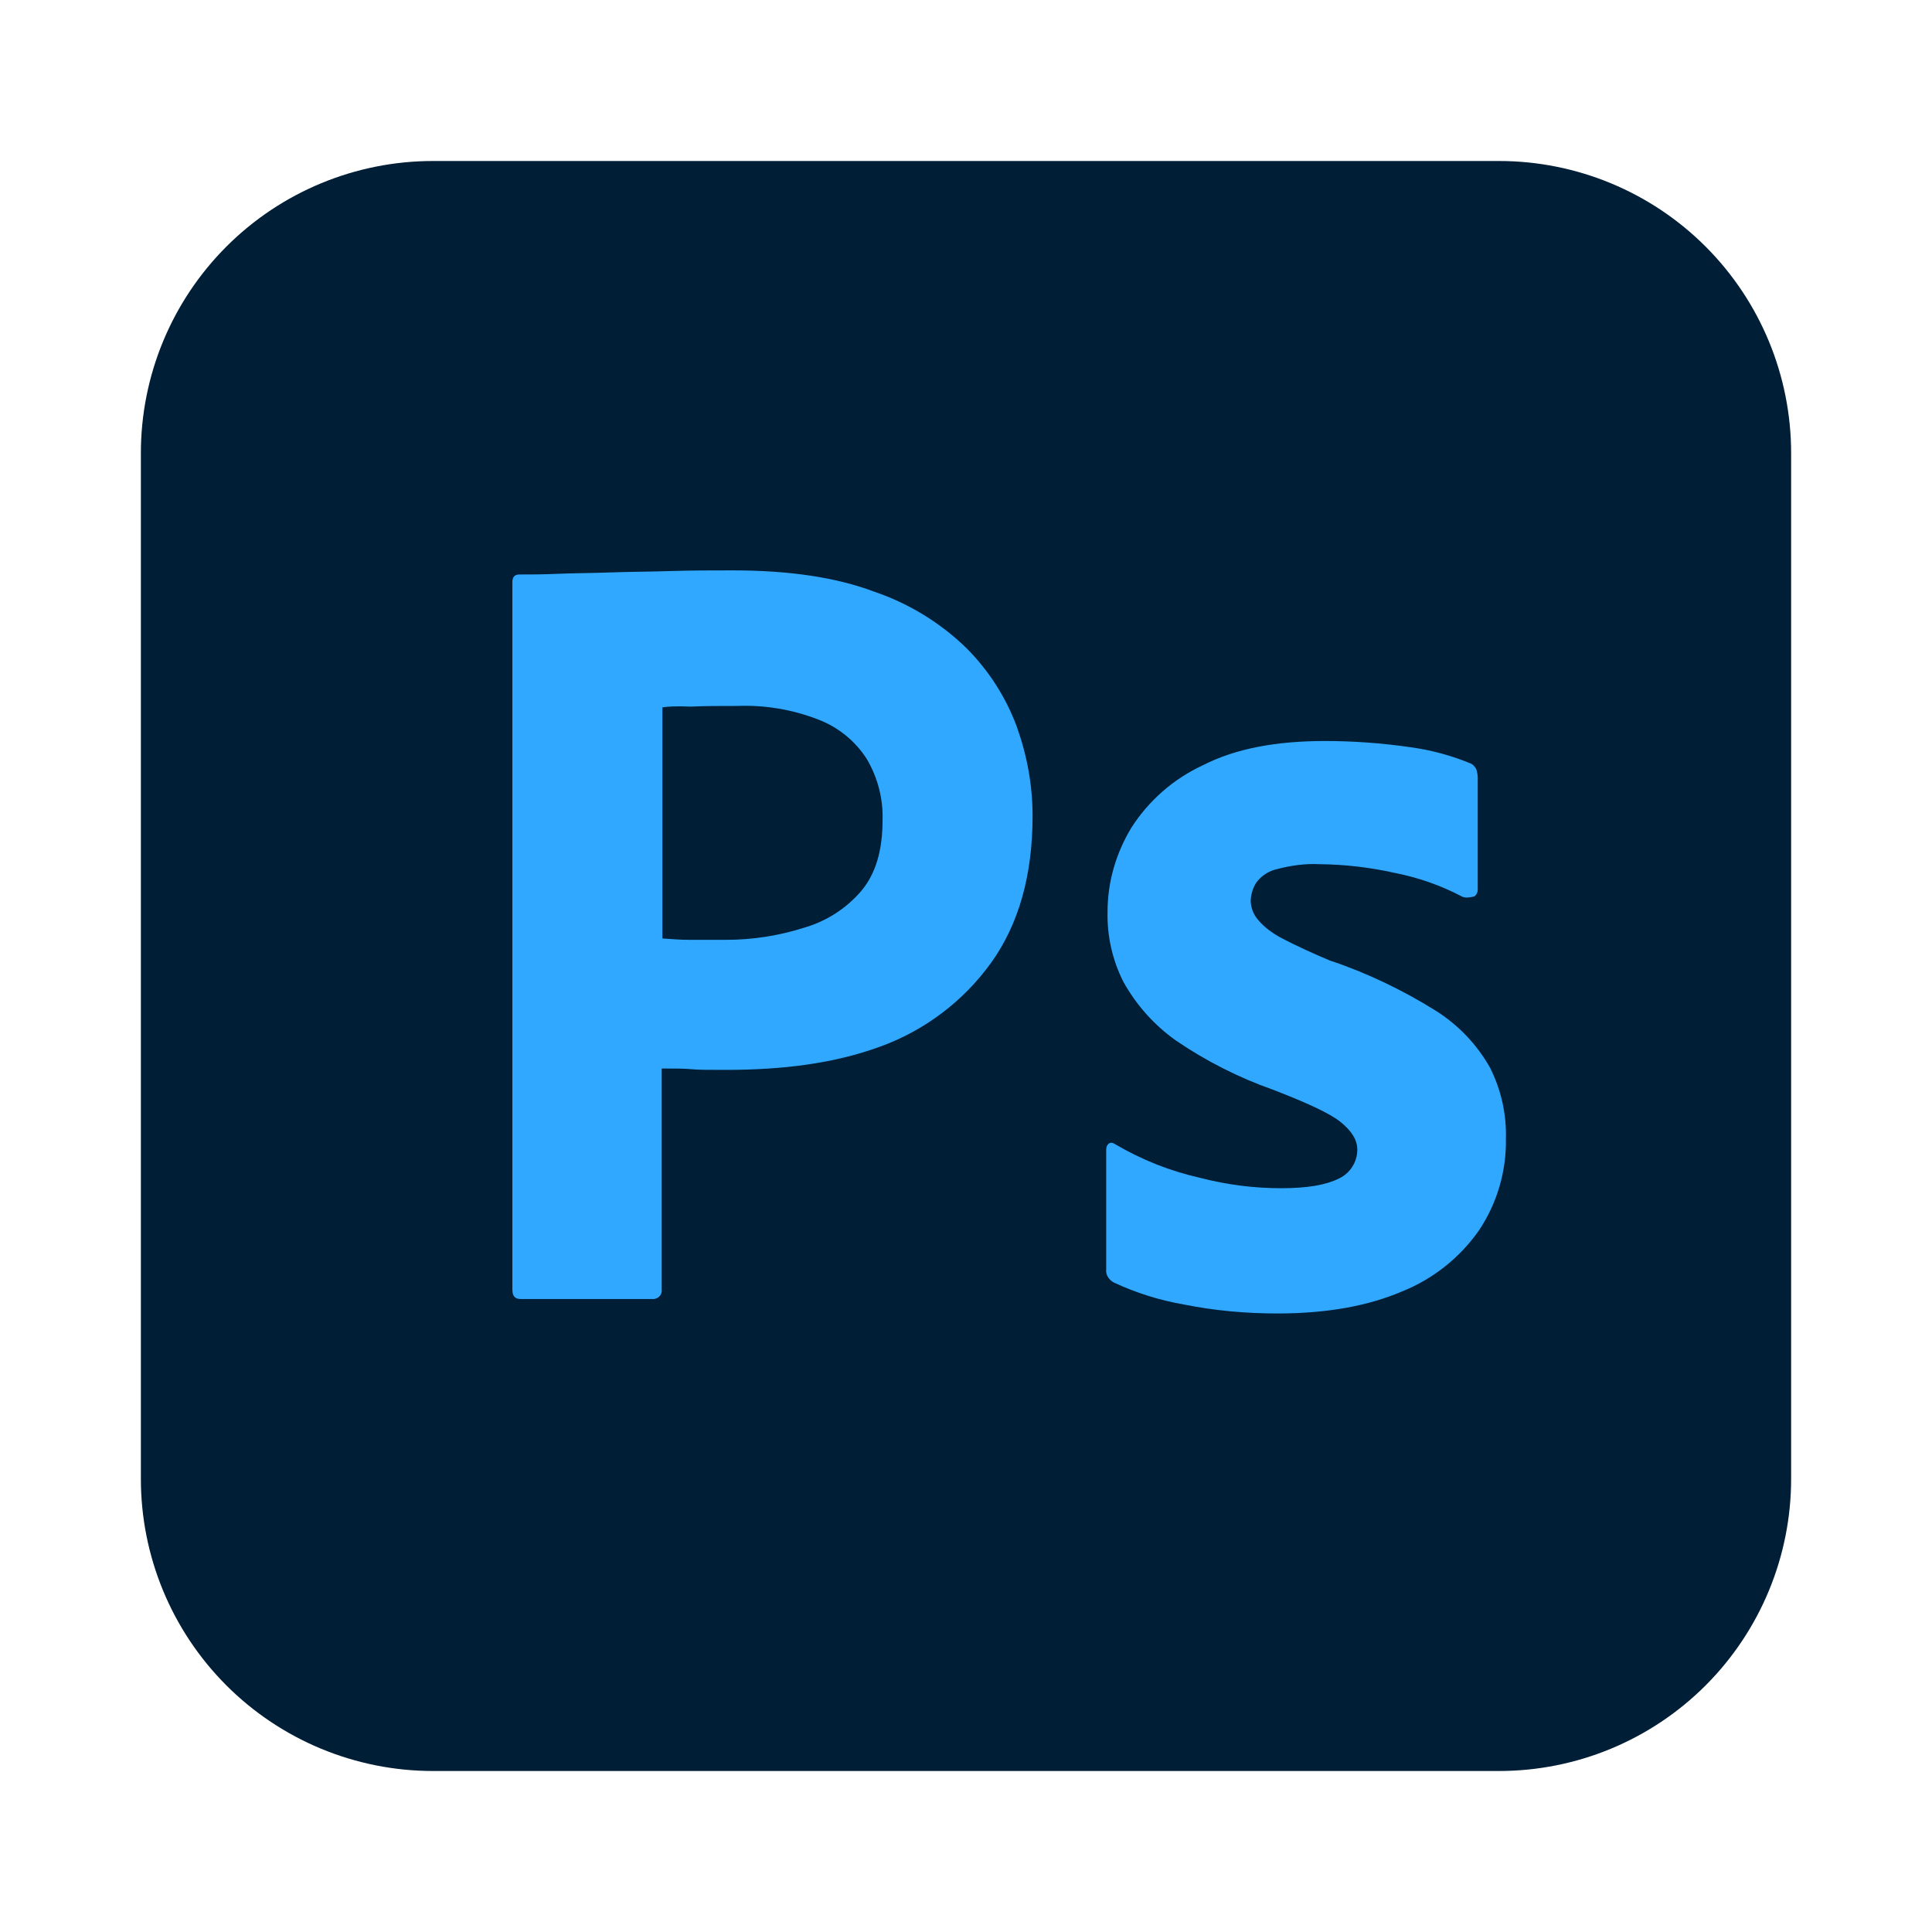
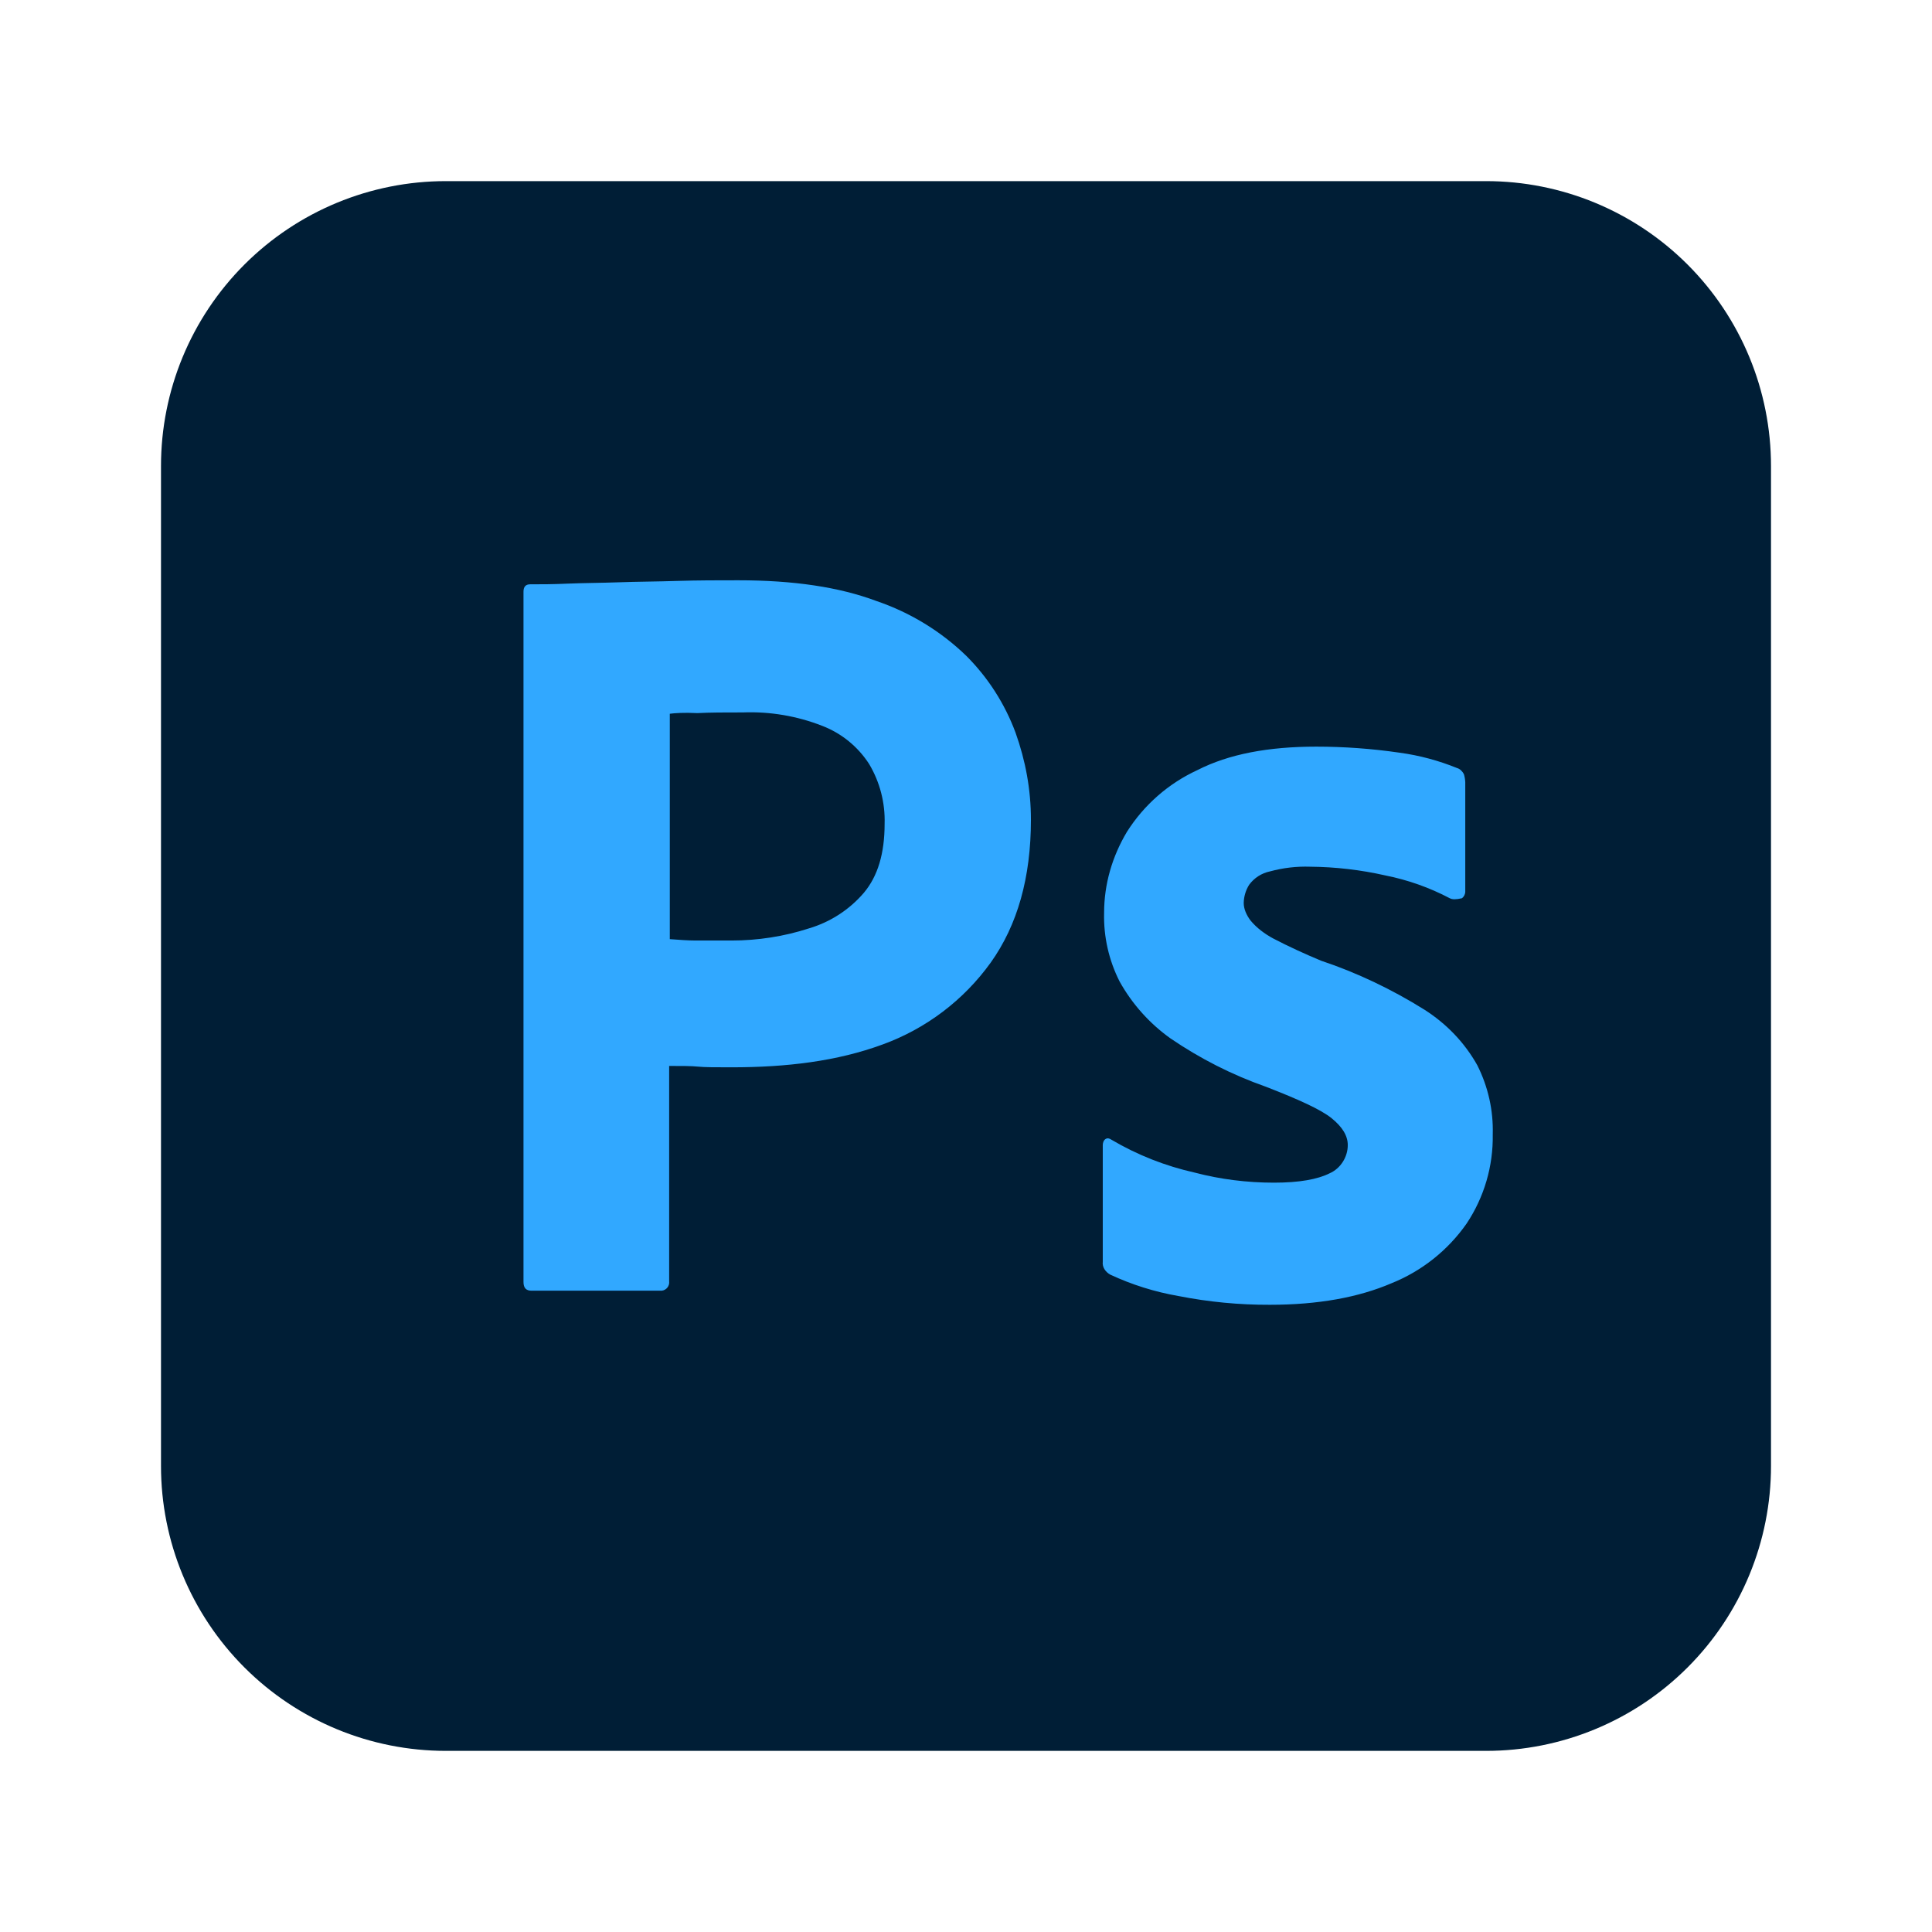
<svg xmlns="http://www.w3.org/2000/svg" width="48" height="48" viewBox="0 0 48 48">
-   <path fill="#001E36" d="M10.76 4h26.48a7.257 7.257 0 017.26 7.265v25.47A7.257 7.257 0 0137.24 44H10.76a7.257 7.257 0 01-7.26-7.265v-25.47A7.257 7.257 0 0110.76 4z" />
-   <path fill="#31A8FF" d="M12.73 32.051v-17.59c0-.12.052-.188.172-.188.29 0 .564 0 .957-.017.41-.017.838-.017 1.3-.034.46-.017.956-.017 1.486-.034s1.043-.017 1.556-.017c1.402 0 2.564.17 3.521.53.855.29 1.641.77 2.29 1.402a5.442 5.442 0 011.249 1.948c.256.718.393 1.453.393 2.223 0 1.47-.342 2.683-1.026 3.64A5.857 5.857 0 0121.876 26c-1.162.427-2.444.581-3.846.581-.41 0-.684 0-.855-.017-.17-.017-.41-.017-.735-.017v5.487c.017.12-.068.222-.188.24h-3.316c-.137 0-.205-.069-.205-.223zm3.727-14.478v5.743c.24.017.462.034.667.034h.906a6.39 6.39 0 001.966-.307 2.94 2.94 0 001.401-.906c.36-.428.53-1.009.53-1.76.017-.53-.12-1.06-.393-1.522a2.48 2.48 0 00-1.196-.975 5.012 5.012 0 00-2.018-.341c-.444 0-.837 0-1.162.017-.342-.018-.581 0-.7.017zm19.863 4.7a6.051 6.051 0 00-1.64-.58 9.015 9.015 0 00-1.915-.223c-.342-.017-.7.034-1.026.12a.878.878 0 00-.53.342.906.906 0 00-.136.461.76.76 0 00.17.445c.154.188.36.341.582.461.393.205.803.393 1.213.564.924.308 1.812.735 2.633 1.248a3.978 3.978 0 011.35 1.419 3.69 3.69 0 01.393 1.76 3.977 3.977 0 01-.666 2.274 4.283 4.283 0 01-1.915 1.522c-.837.358-1.863.547-3.094.547-.786 0-1.555-.069-2.325-.223a6.897 6.897 0 01-1.743-.547c-.12-.068-.205-.188-.188-.325v-2.974c0-.051.017-.12.068-.154.052-.034.103-.017.154.017a7.32 7.32 0 002.12.838 7.96 7.96 0 002.017.256c.65 0 1.111-.085 1.419-.239a.794.794 0 00.461-.718c0-.24-.136-.461-.41-.684-.274-.222-.838-.478-1.675-.803a10.459 10.459 0 01-2.428-1.23 4.427 4.427 0 01-1.299-1.454 3.668 3.668 0 01-.393-1.743c0-.735.205-1.436.581-2.069a4.213 4.213 0 011.795-1.572c.804-.41 1.812-.599 3.026-.599.7 0 1.419.052 2.12.154a6.012 6.012 0 011.47.393c.068.017.136.086.17.154a.823.823 0 01.035.205v2.787a.21.21 0 01-.086.17c-.154.035-.24.035-.307 0z" />
+   <path fill="#001E36" d="M11.083 4.5h25.834A7.077 7.077 0 0144 11.583v24.834a7.077 7.077 0 01-7.083 7.083H11.083A7.077 7.077 0 014 36.417V11.583A7.077 7.077 0 0111.083 4.5z" />
+   <path fill="#31A8FF" d="M13.006 31.85V14.7c0-.117.05-.183.166-.183.284 0 .55 0 .934-.017.4-.017.818-.017 1.268-.033.45-.017.934-.017 1.45-.034.518-.016 1.018-.016 1.518-.016 1.368 0 2.502.166 3.436.516.834.284 1.6.75 2.235 1.367a5.31 5.31 0 011.217 1.9c.25.7.383 1.417.383 2.167 0 1.433-.333 2.616-1 3.55a5.713 5.713 0 01-2.685 2.033c-1.134.417-2.385.567-3.753.567-.4 0-.666 0-.833-.017-.167-.017-.4-.017-.717-.017v5.35a.209.209 0 01-.184.234h-3.235c-.134 0-.2-.067-.2-.217zm3.635-14.117v5.6c.234.017.45.034.65.034h.884c.65 0 1.301-.1 1.918-.3a2.867 2.867 0 001.368-.884c.35-.416.517-.983.517-1.716a2.741 2.741 0 00-.384-1.484 2.419 2.419 0 00-1.167-.95 4.896 4.896 0 00-1.968-.333c-.434 0-.817 0-1.134.017-.334-.017-.567 0-.684.016zm19.379 4.584a5.905 5.905 0 00-1.601-.567 8.799 8.799 0 00-1.868-.217 3.363 3.363 0 00-1 .117.857.857 0 00-.517.333.884.884 0 00-.134.45c0 .15.067.3.167.434.15.183.35.333.567.45.383.2.784.383 1.184.55.9.3 1.768.716 2.568 1.216.55.35 1 .817 1.318 1.384.267.533.4 1.116.383 1.716a3.876 3.876 0 01-.65 2.217 4.178 4.178 0 01-1.868 1.483c-.817.35-1.818.534-3.019.534a11.5 11.5 0 01-2.268-.217 6.731 6.731 0 01-1.7-.533c-.117-.067-.2-.184-.184-.317v-2.9c0-.05.017-.117.067-.15.05-.033.1-.017.15.017a7.14 7.14 0 002.068.816c.633.167 1.3.25 1.968.25.633 0 1.084-.083 1.384-.233.267-.117.45-.4.45-.7 0-.233-.133-.45-.4-.667-.267-.216-.817-.466-1.634-.783-.851-.3-1.635-.7-2.369-1.2a4.316 4.316 0 01-1.267-1.417 3.573 3.573 0 01-.384-1.7c0-.716.2-1.4.567-2.016a4.11 4.11 0 011.751-1.534c.784-.4 1.768-.583 2.952-.583.684 0 1.385.05 2.068.15.5.067.984.2 1.434.383.067.017.134.084.167.15a.836.836 0 01.034.2v2.717a.205.205 0 01-.084.167c-.15.033-.233.033-.3 0z" />
</svg>
